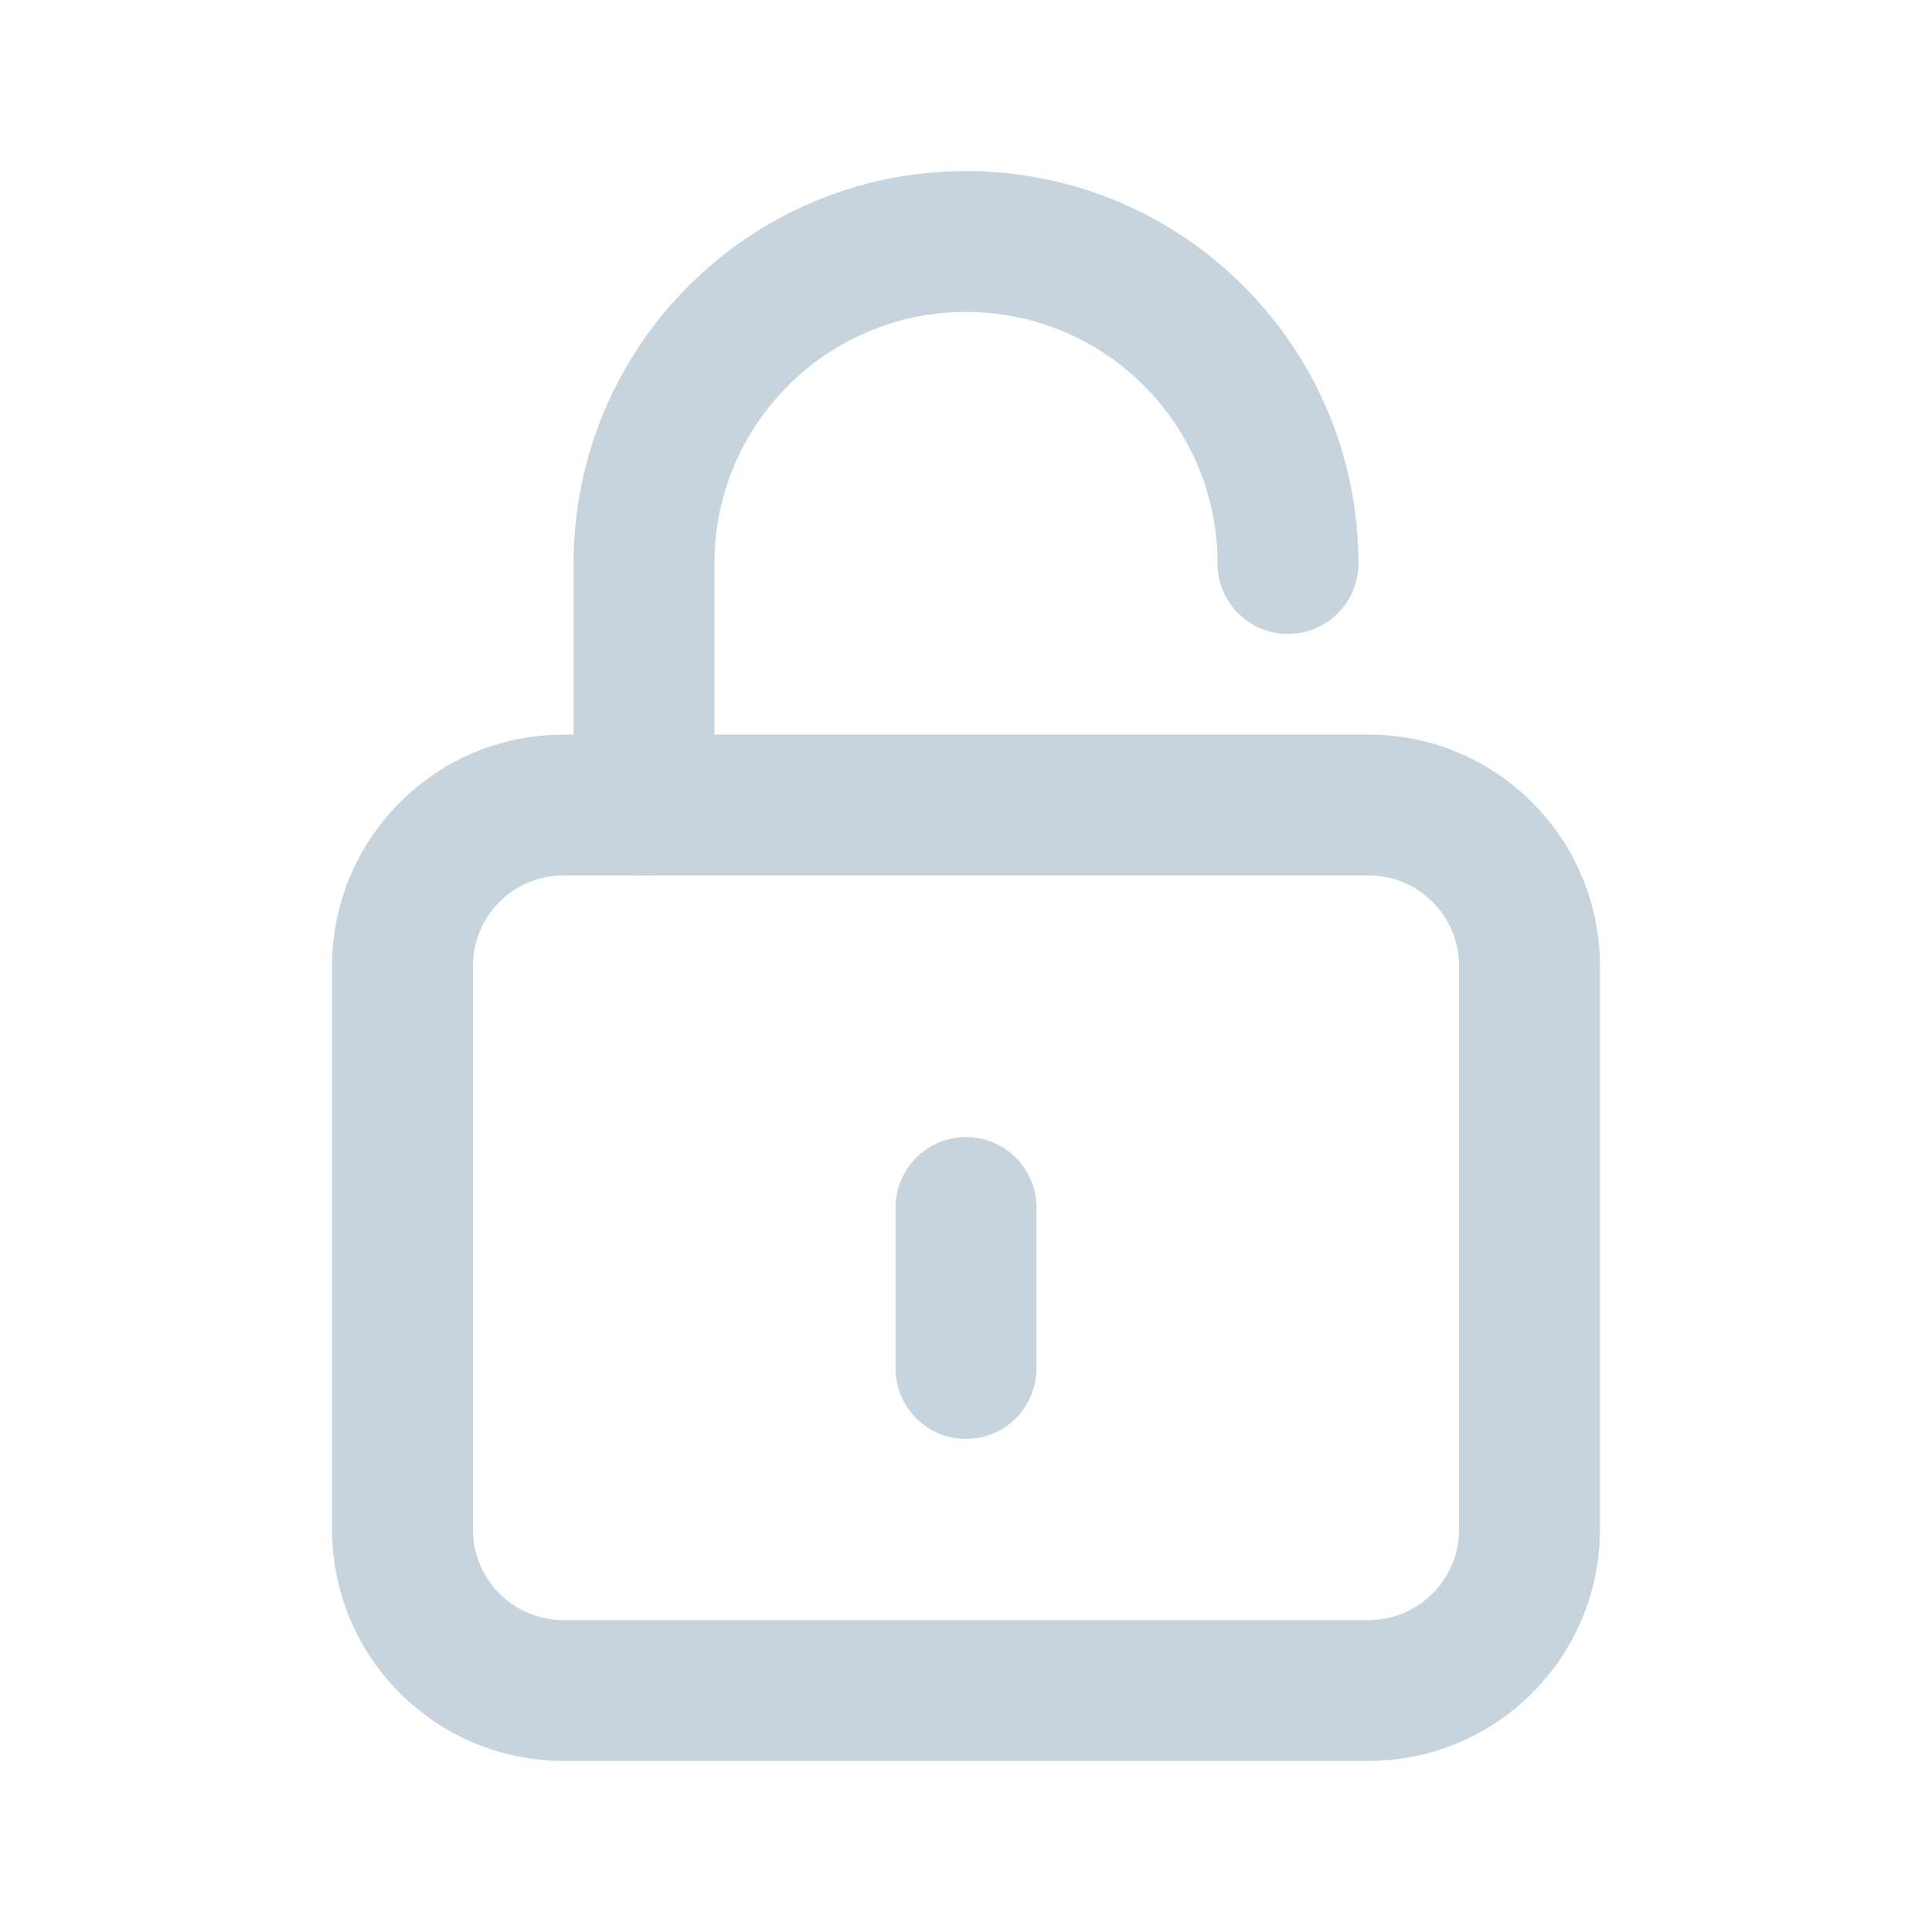
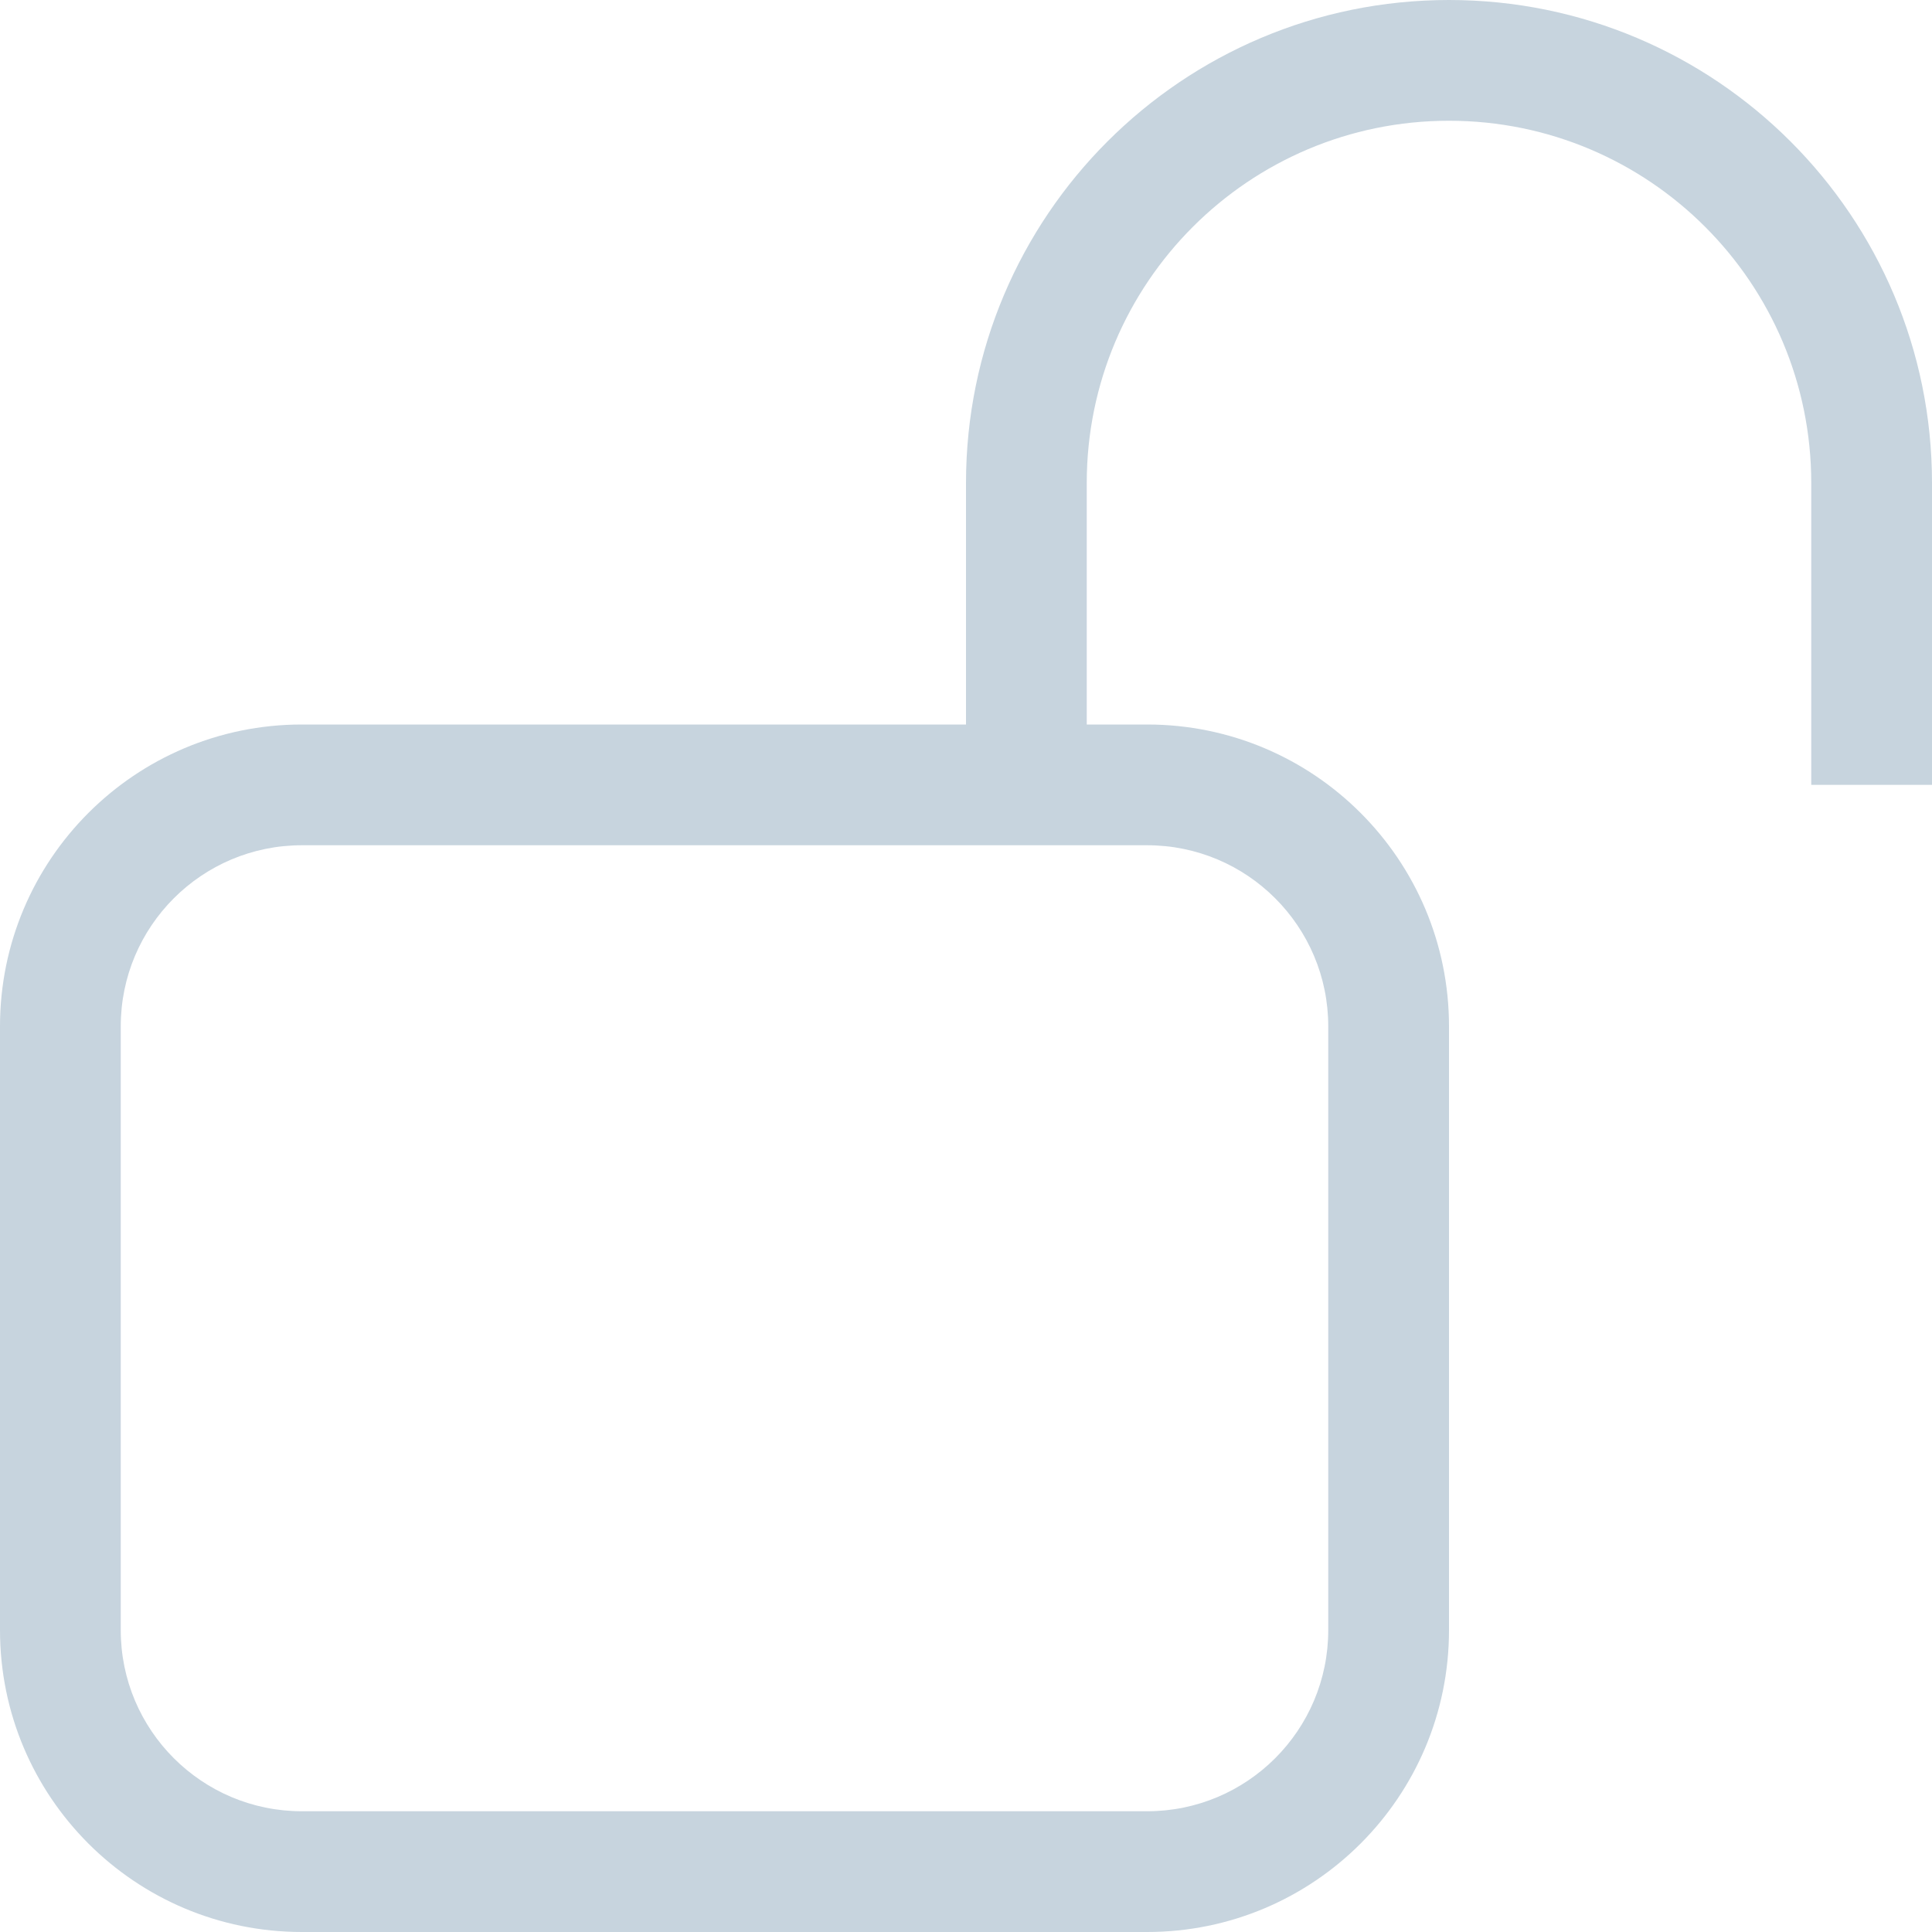
- <svg xmlns="http://www.w3.org/2000/svg" viewBox="0 0 24 24" fill="none" stroke="#c7d4de" stroke-width="1.75" stroke-linecap="round" stroke-linejoin="round">
-   <rect x="5" y="10" width="14" height="11" rx="2" />
-   <path d="M8 10V7a4 4 0 0 1 8 0m-4 8v2" />
+ <svg xmlns="http://www.w3.org/2000/svg" width="16" height="16" fill="#c7d4de" class="bi bi-unlock" viewBox="0 0 16 16">
+   <path fill-rule="evenodd" d="M12 0a4 4 0 0 1 4 4v2.5h-1V4a3 3 0 1 0-6 0v2h.5A2.5 2.5 0 0 1 12 8.5v5A2.5 2.5 0 0 1 9.5 16h-7A2.5 2.5 0 0 1 0 13.5v-5A2.5 2.5 0 0 1 2.5 6H8V4a4 4 0 0 1 4-4M2.5 7A1.5 1.5 0 0 0 1 8.5v5A1.5 1.5 0 0 0 2.5 15h7a1.5 1.5 0 0 0 1.5-1.5v-5A1.5 1.5 0 0 0 9.5 7z" />
</svg>
